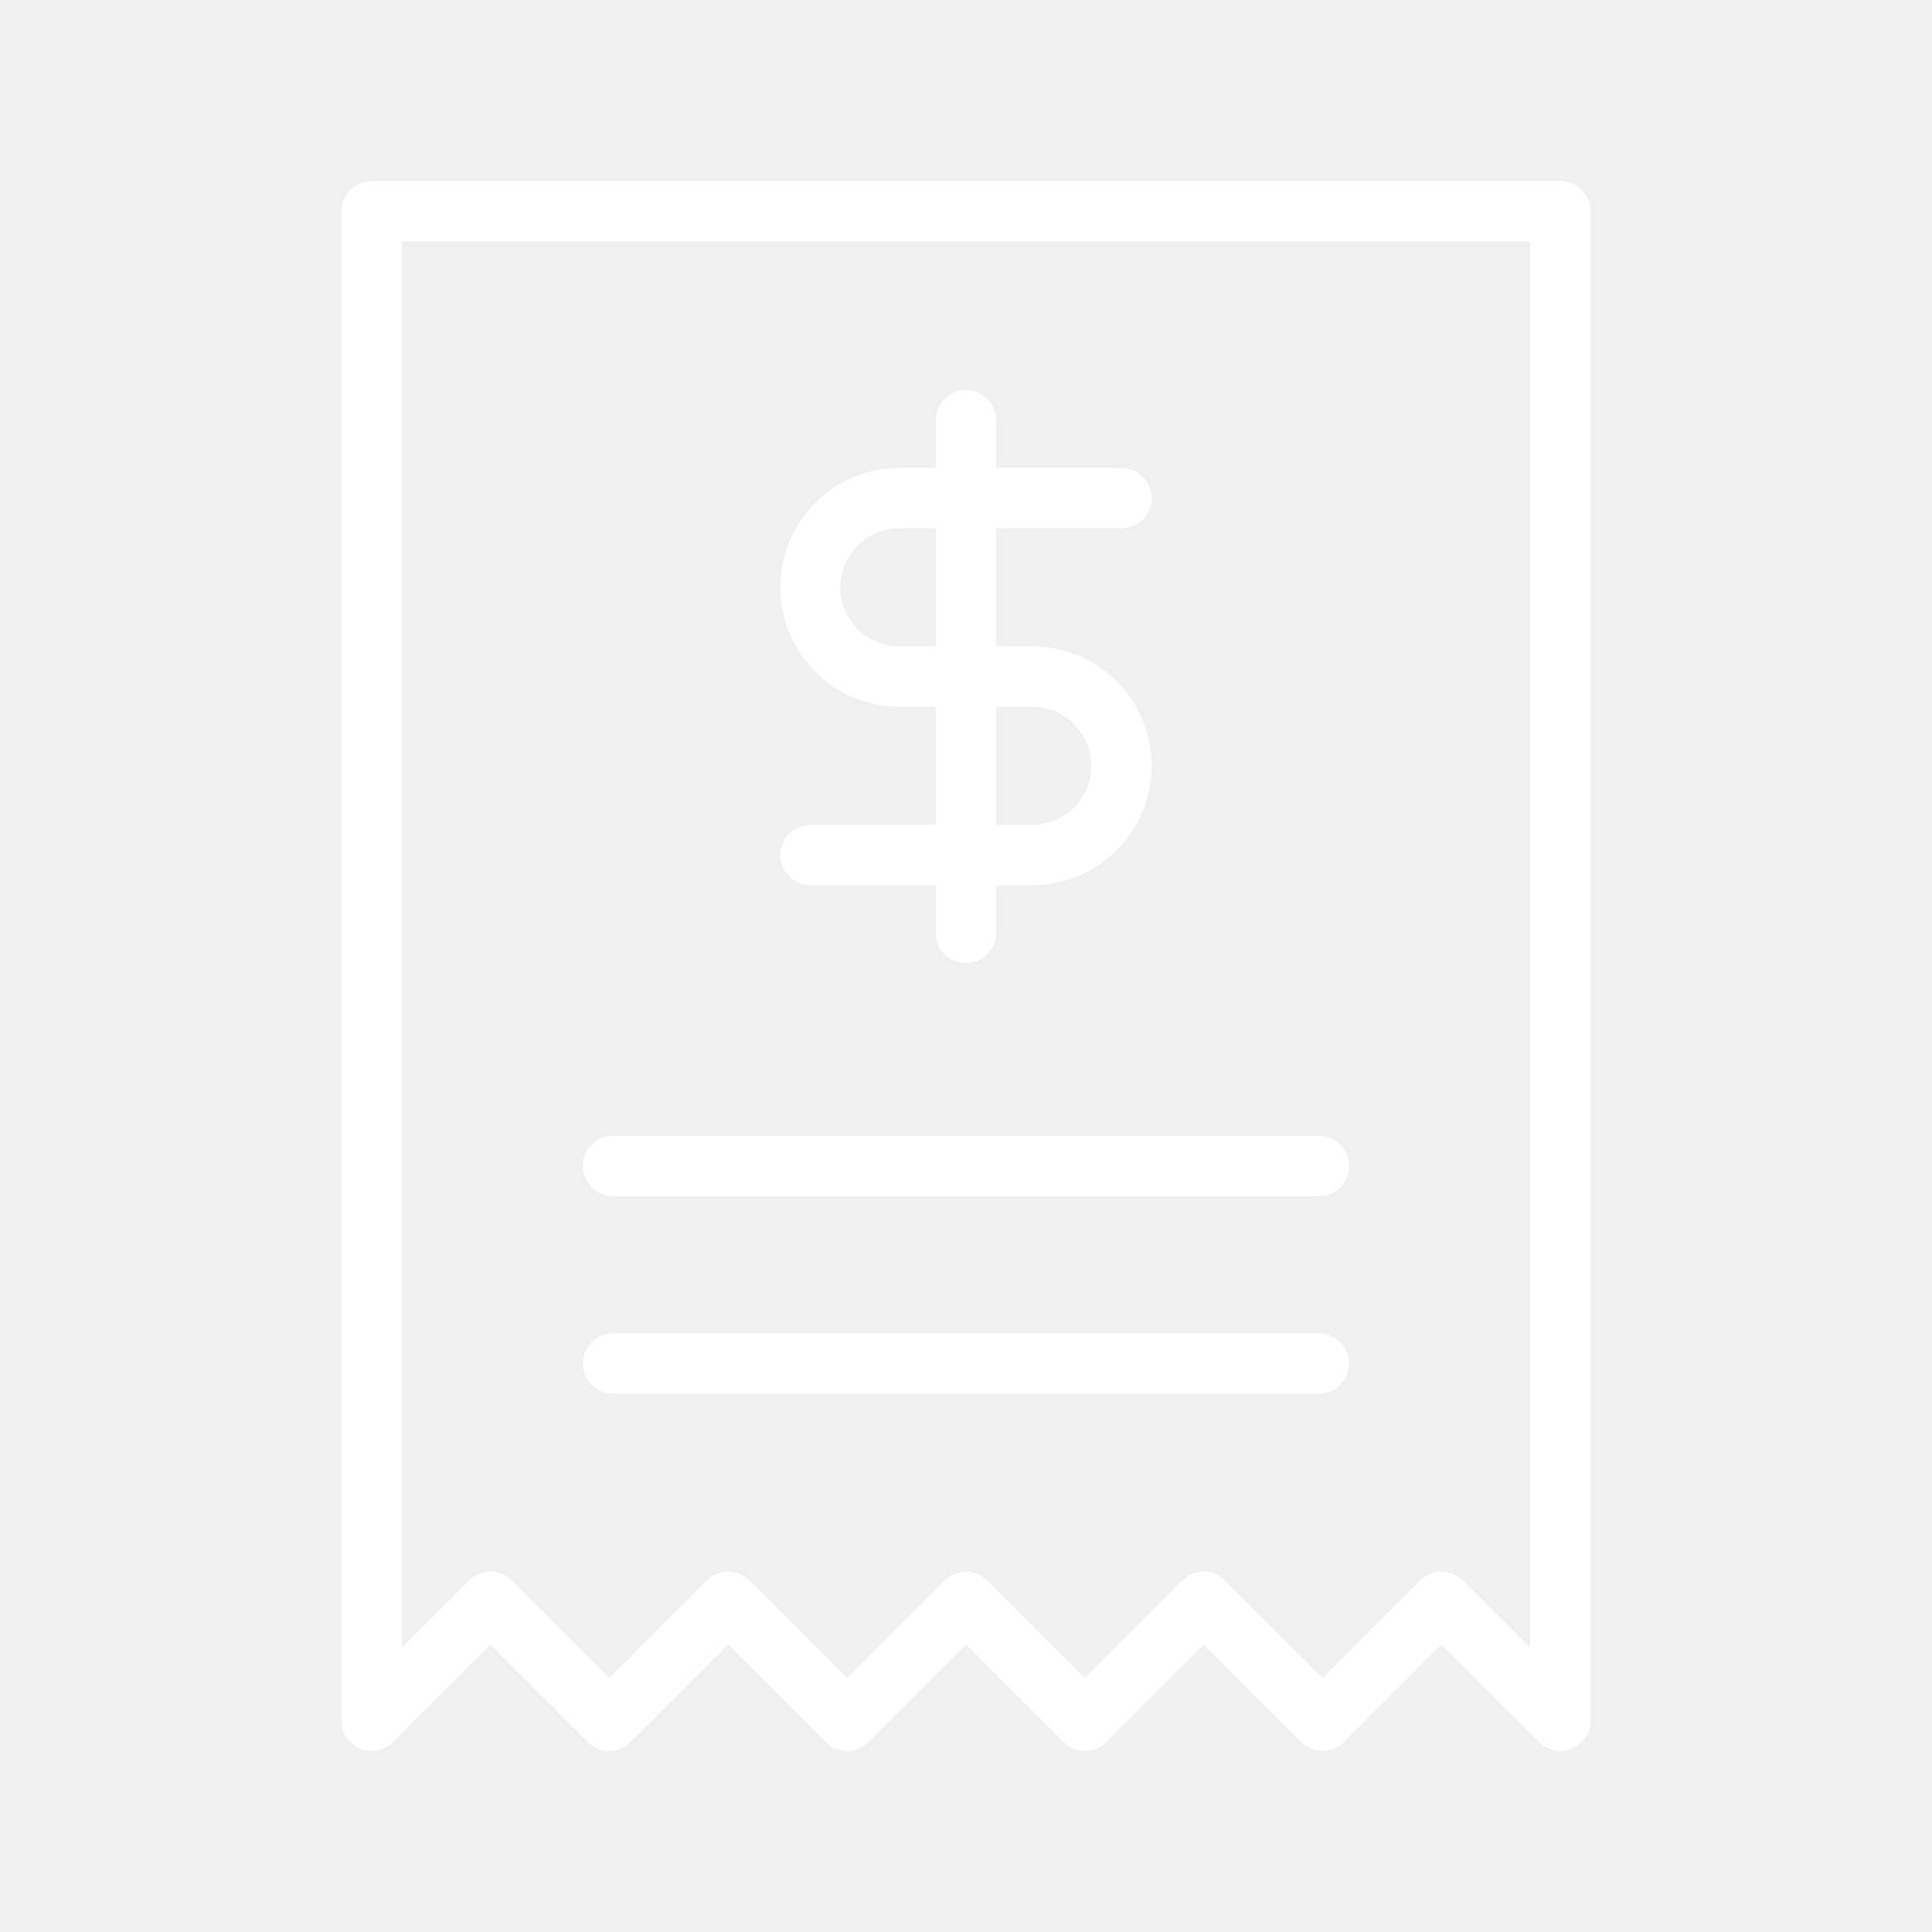
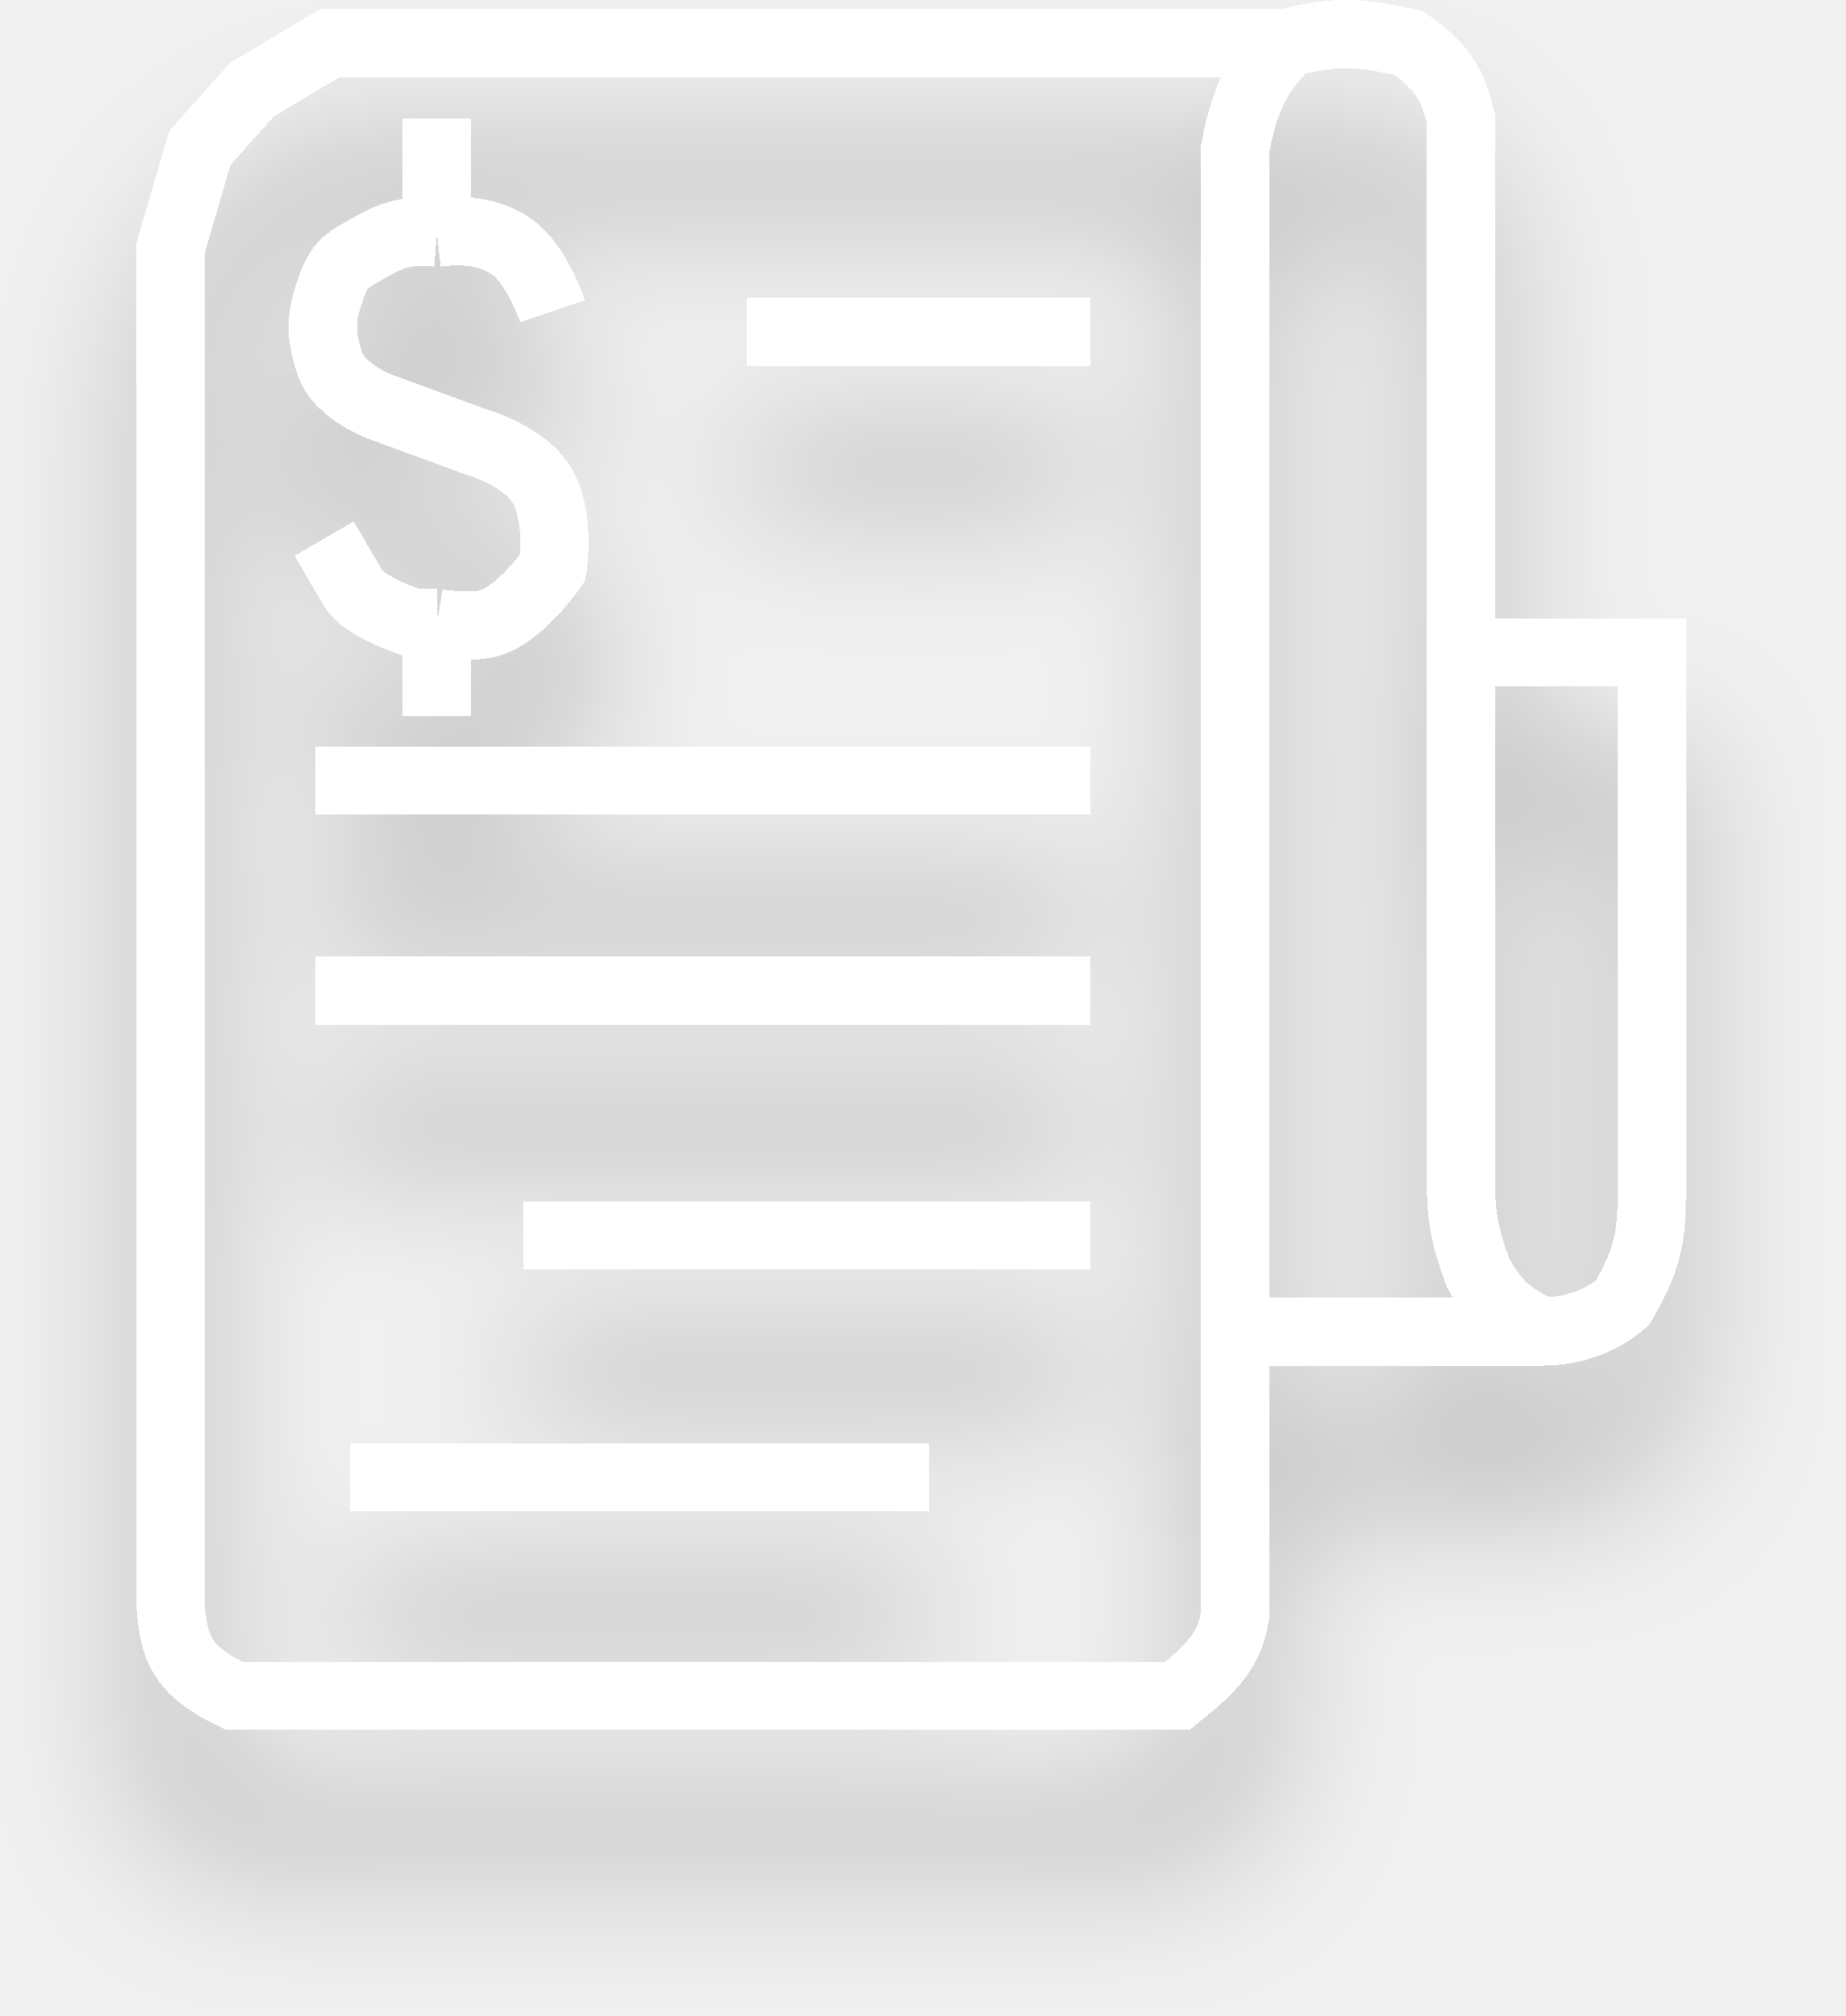
- <svg xmlns="http://www.w3.org/2000/svg" viewBox="0 0 512 512">
-   <path d="M273.549 234.591h-58.75a8 8 0 0 1 0-16h58.75a15.648 15.648 0 1 0 0-31.297h-35.102a31.648 31.648 0 1 1 0-63.297h58.754a8 8 0 0 1 0 16h-58.754a15.649 15.649 0 1 0 0 31.297h35.102a31.648 31.648 0 1 1 0 63.297Z" fill="#ffffff" class="fill-000000" />
-   <path d="M255.998 255.232a7.998 7.998 0 0 1-8-8V111.357a8 8 0 0 1 16 0v135.875a7.998 7.998 0 0 1-8 8Z" fill="#ffffff" class="fill-000000" />
-   <path d="M413.522 463.997a7.998 7.998 0 0 1-5.657-2.343l-25.847-25.844-25.848 25.844a7.997 7.997 0 0 1-11.313 0L319.01 435.81l-25.848 25.844a7.997 7.997 0 0 1-11.312 0l-25.848-25.844-25.852 25.844a7.997 7.997 0 0 1-11.313 0L192.99 435.81l-25.848 25.844a7.997 7.997 0 0 1-11.312 0l-25.848-25.844-25.847 25.844a8 8 0 0 1-13.656-5.656v-400a7.998 7.998 0 0 1 8-8h315.043a7.998 7.998 0 0 1 8 8v400a8 8 0 0 1-8 8Zm-220.532-47.5a7.974 7.974 0 0 1 5.657 2.344l25.847 25.844 25.852-25.844a7.997 7.997 0 0 1 11.312 0l25.848 25.844 25.847-25.844a7.997 7.997 0 0 1 11.313 0l25.848 25.844 25.847-25.844a7.997 7.997 0 0 1 11.313 0l17.847 17.844V63.997H106.478v372.688l17.848-17.844a7.997 7.997 0 0 1 11.313 0l25.847 25.844 25.848-25.844a7.974 7.974 0 0 1 5.656-2.344Z" fill="#ffffff" class="fill-000000" />
-   <path d="M349.522 316.997H162.478a8 8 0 0 1 0-16H349.52a8 8 0 0 1 0 16ZM349.522 369.333H162.478a8 8 0 1 1 0-16H349.52a8 8 0 1 1 0 16Z" fill="#ffffff" class="fill-000000" />
+ <svg xmlns="http://www.w3.org/2000/svg" width="54" height="59" viewBox="0 0 54 59" fill="none">
+   <g filter="url(#filter0_d_129_1455)">
+     <path d="M37.671 1.26C36.876 2.066 36.438 2.781 36.148 4.332V38.968M37.671 1.26C39.059 0.882 39.838 0.946 41.226 1.26C42.233 1.973 42.518 2.477 42.75 3.479V9.109V16.36V19.09M37.671 1.26H9.655L7.37 2.625L5.846 4.332L5 7.232V47.072C5.101 48.328 5.396 48.934 6.862 49.632H34.455C35.523 48.769 35.994 48.264 36.148 47.243V38.968M45.12 38.968C44.276 38.565 43.83 38.279 43.258 37.261C42.829 36.108 42.746 35.497 42.75 34.446V24.209V19.09M45.12 38.968C46.643 38.968 47.489 38.115 47.489 38.115C48.161 36.948 48.328 36.295 48.336 35.129V29.669V19.09H43.258H42.75M45.12 38.968H36.148M12.787 3.479C12.787 3.479 12.787 6.635 12.787 6.806M12.787 6.806C13.535 6.727 14.265 6.734 14.988 7.232C15.699 7.723 16.172 9.109 16.172 9.109M12.787 6.806C11.923 6.738 11.505 6.851 10.84 7.232C10.175 7.614 9.938 7.678 9.655 8.512C9.372 9.346 9.378 9.81 9.655 10.645C9.933 11.479 11.179 11.924 11.179 11.924L13.972 12.948C13.972 12.948 15.438 13.357 15.919 14.313C16.399 15.27 16.172 16.616 16.172 16.616C16.172 16.616 15.237 17.98 14.31 18.237C13.737 18.397 12.787 18.237 12.787 18.237M10.248 43.233H27.176M9.486 15.763C9.816 16.33 10.002 16.647 10.332 17.213C10.663 17.78 12.11 18.237 12.11 18.237H12.787M12.787 20.967V18.237M15.326 36.153H31.916M9.232 28.986H31.916M9.232 22.844H31.916M21.843 9.706H31.916" stroke="white" stroke-width="2" shape-rendering="crispEdges" />
+   </g>
+   <defs>
+     <filter id="filter0_d_129_1455" x="0" y="0" width="53.336" height="58.632" filterUnits="userSpaceOnUse" color-interpolation-filters="sRGB">
+       <feFlood flood-opacity="0" result="BackgroundImageFix" />
+       <feColorMatrix in="SourceAlpha" type="matrix" values="0 0 0 0 0 0 0 0 0 0 0 0 0 0 0 0 0 0 127 0" result="hardAlpha" />
+       <feOffset dy="4" />
+       <feGaussianBlur stdDeviation="2" />
+       <feComposite in2="hardAlpha" operator="out" />
+       <feColorMatrix type="matrix" values="0 0 0 0 0 0 0 0 0 0 0 0 0 0 0 0 0 0 0.25 0" />
+       <feBlend mode="normal" in2="BackgroundImageFix" result="effect1_dropShadow_129_1455" />
+       <feBlend mode="normal" in="SourceGraphic" in2="effect1_dropShadow_129_1455" result="shape" />
+     </filter>
+   </defs>
</svg>
